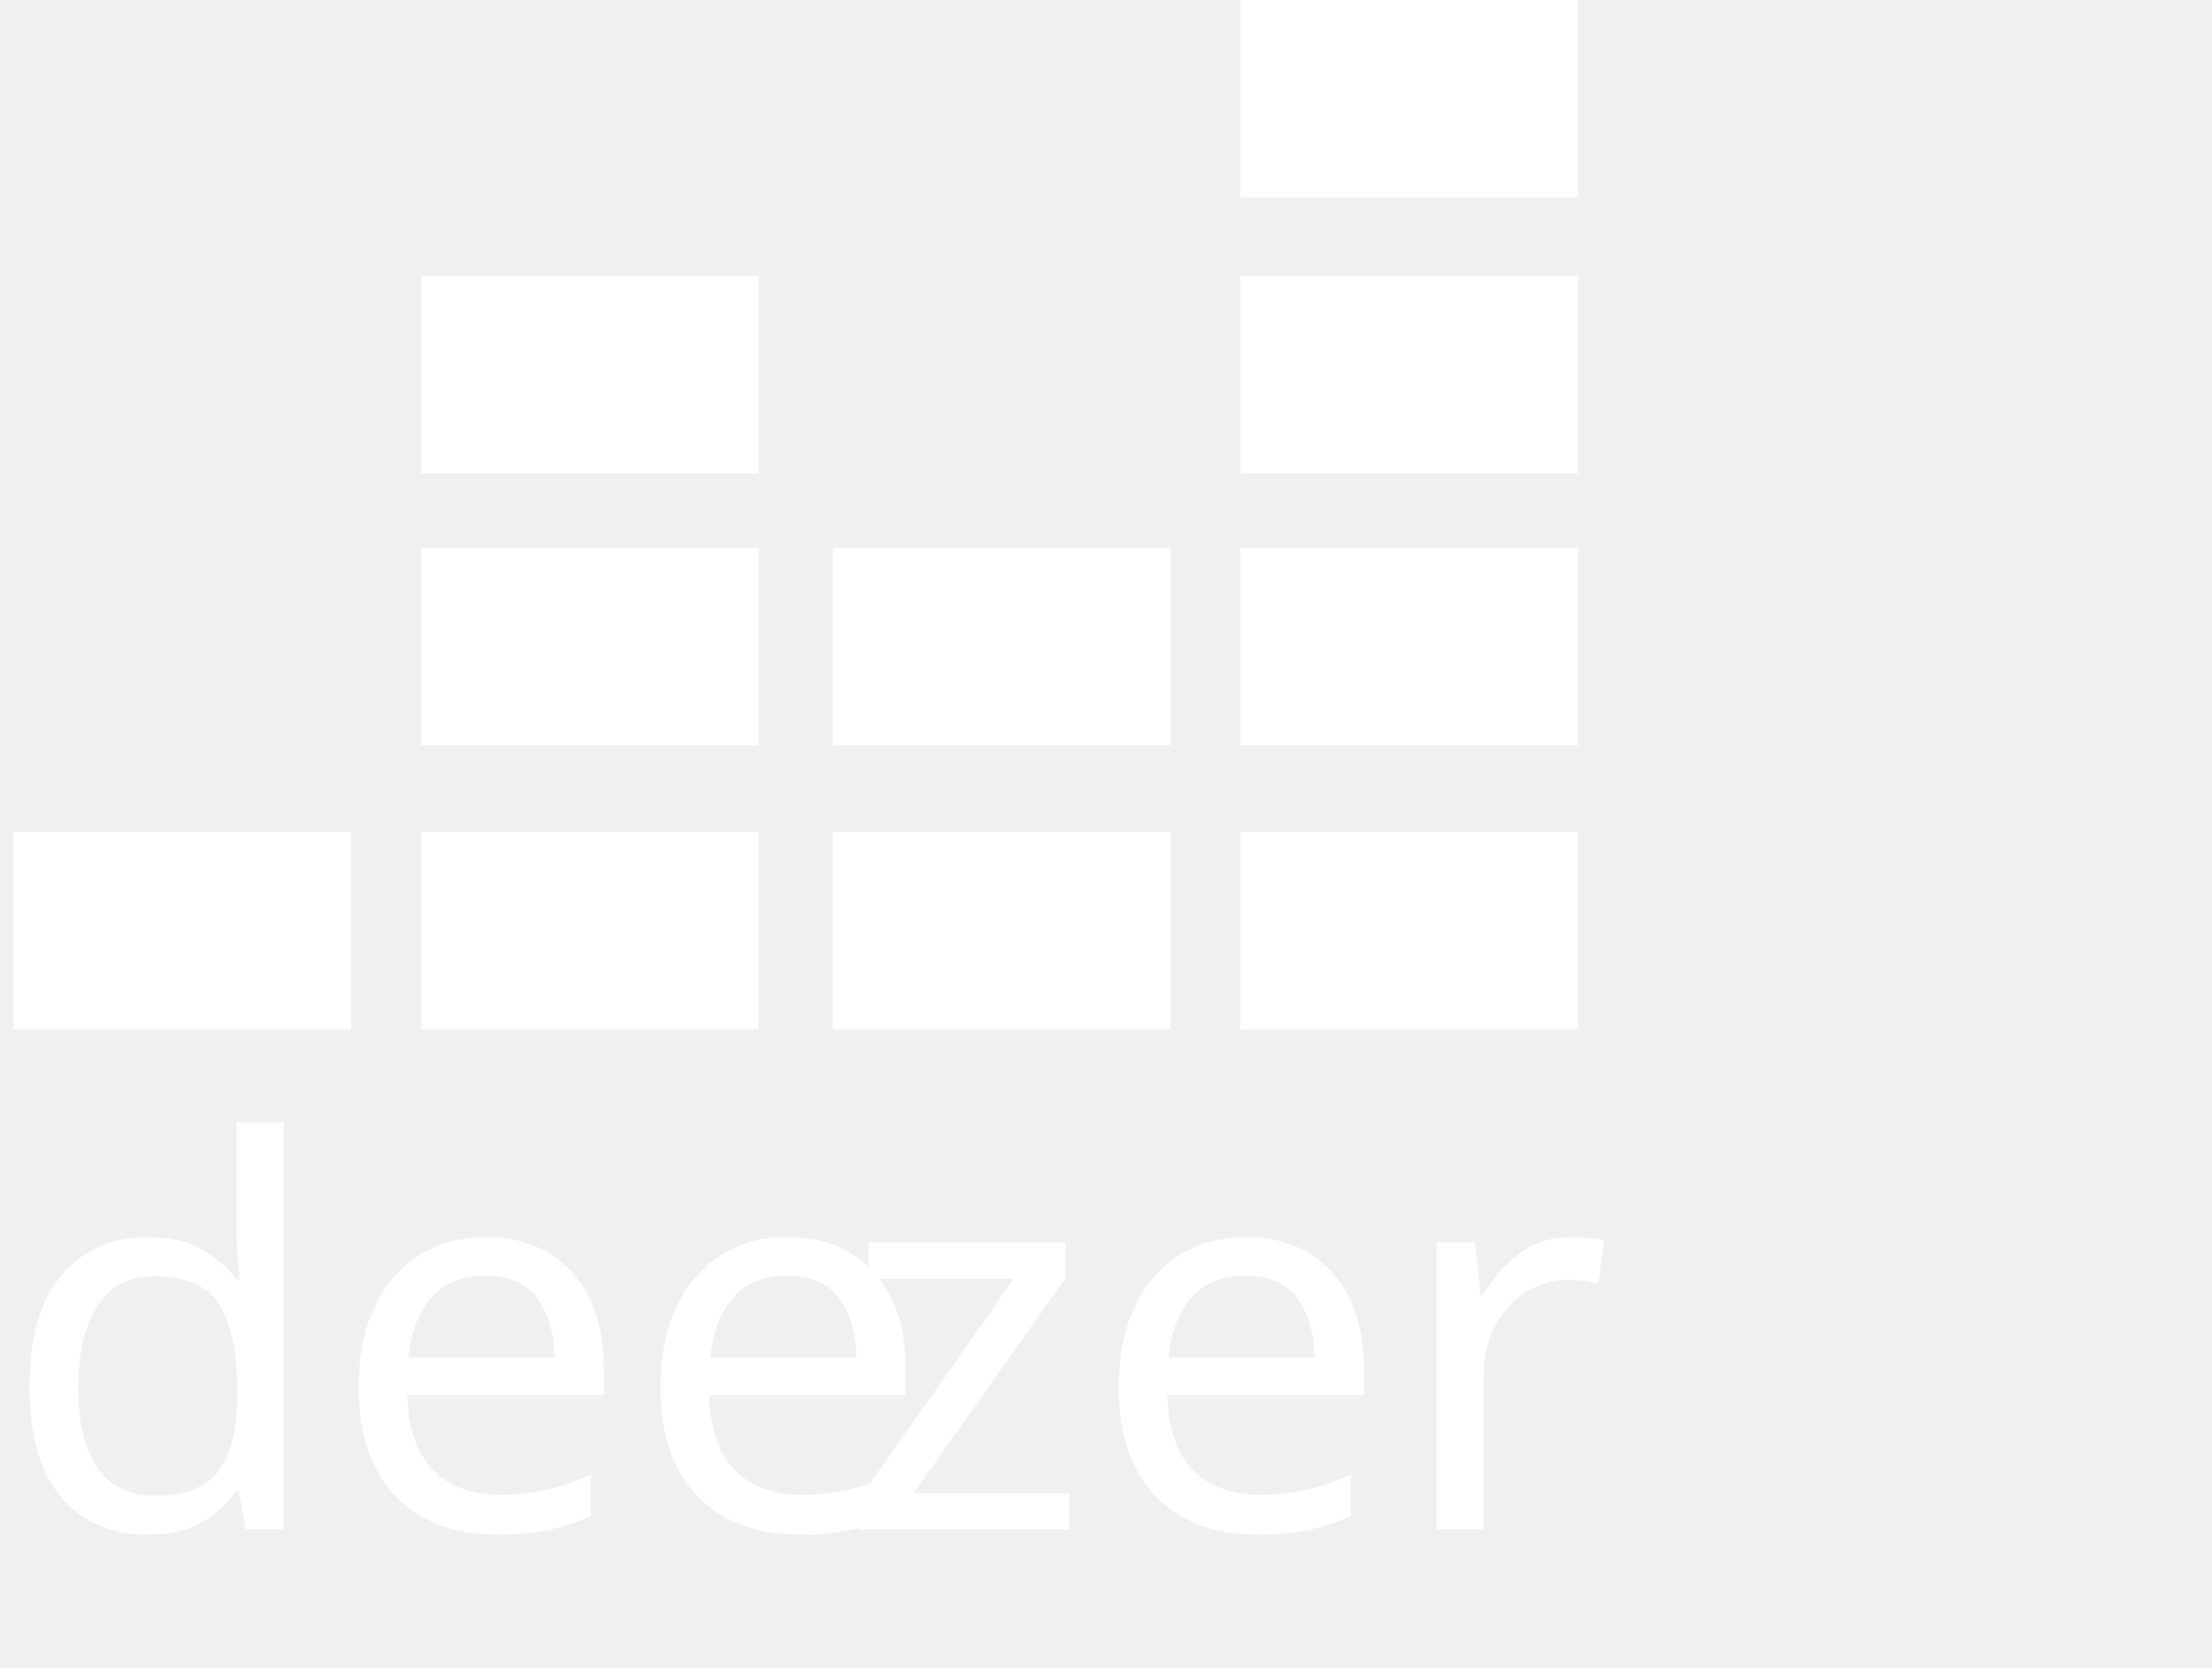
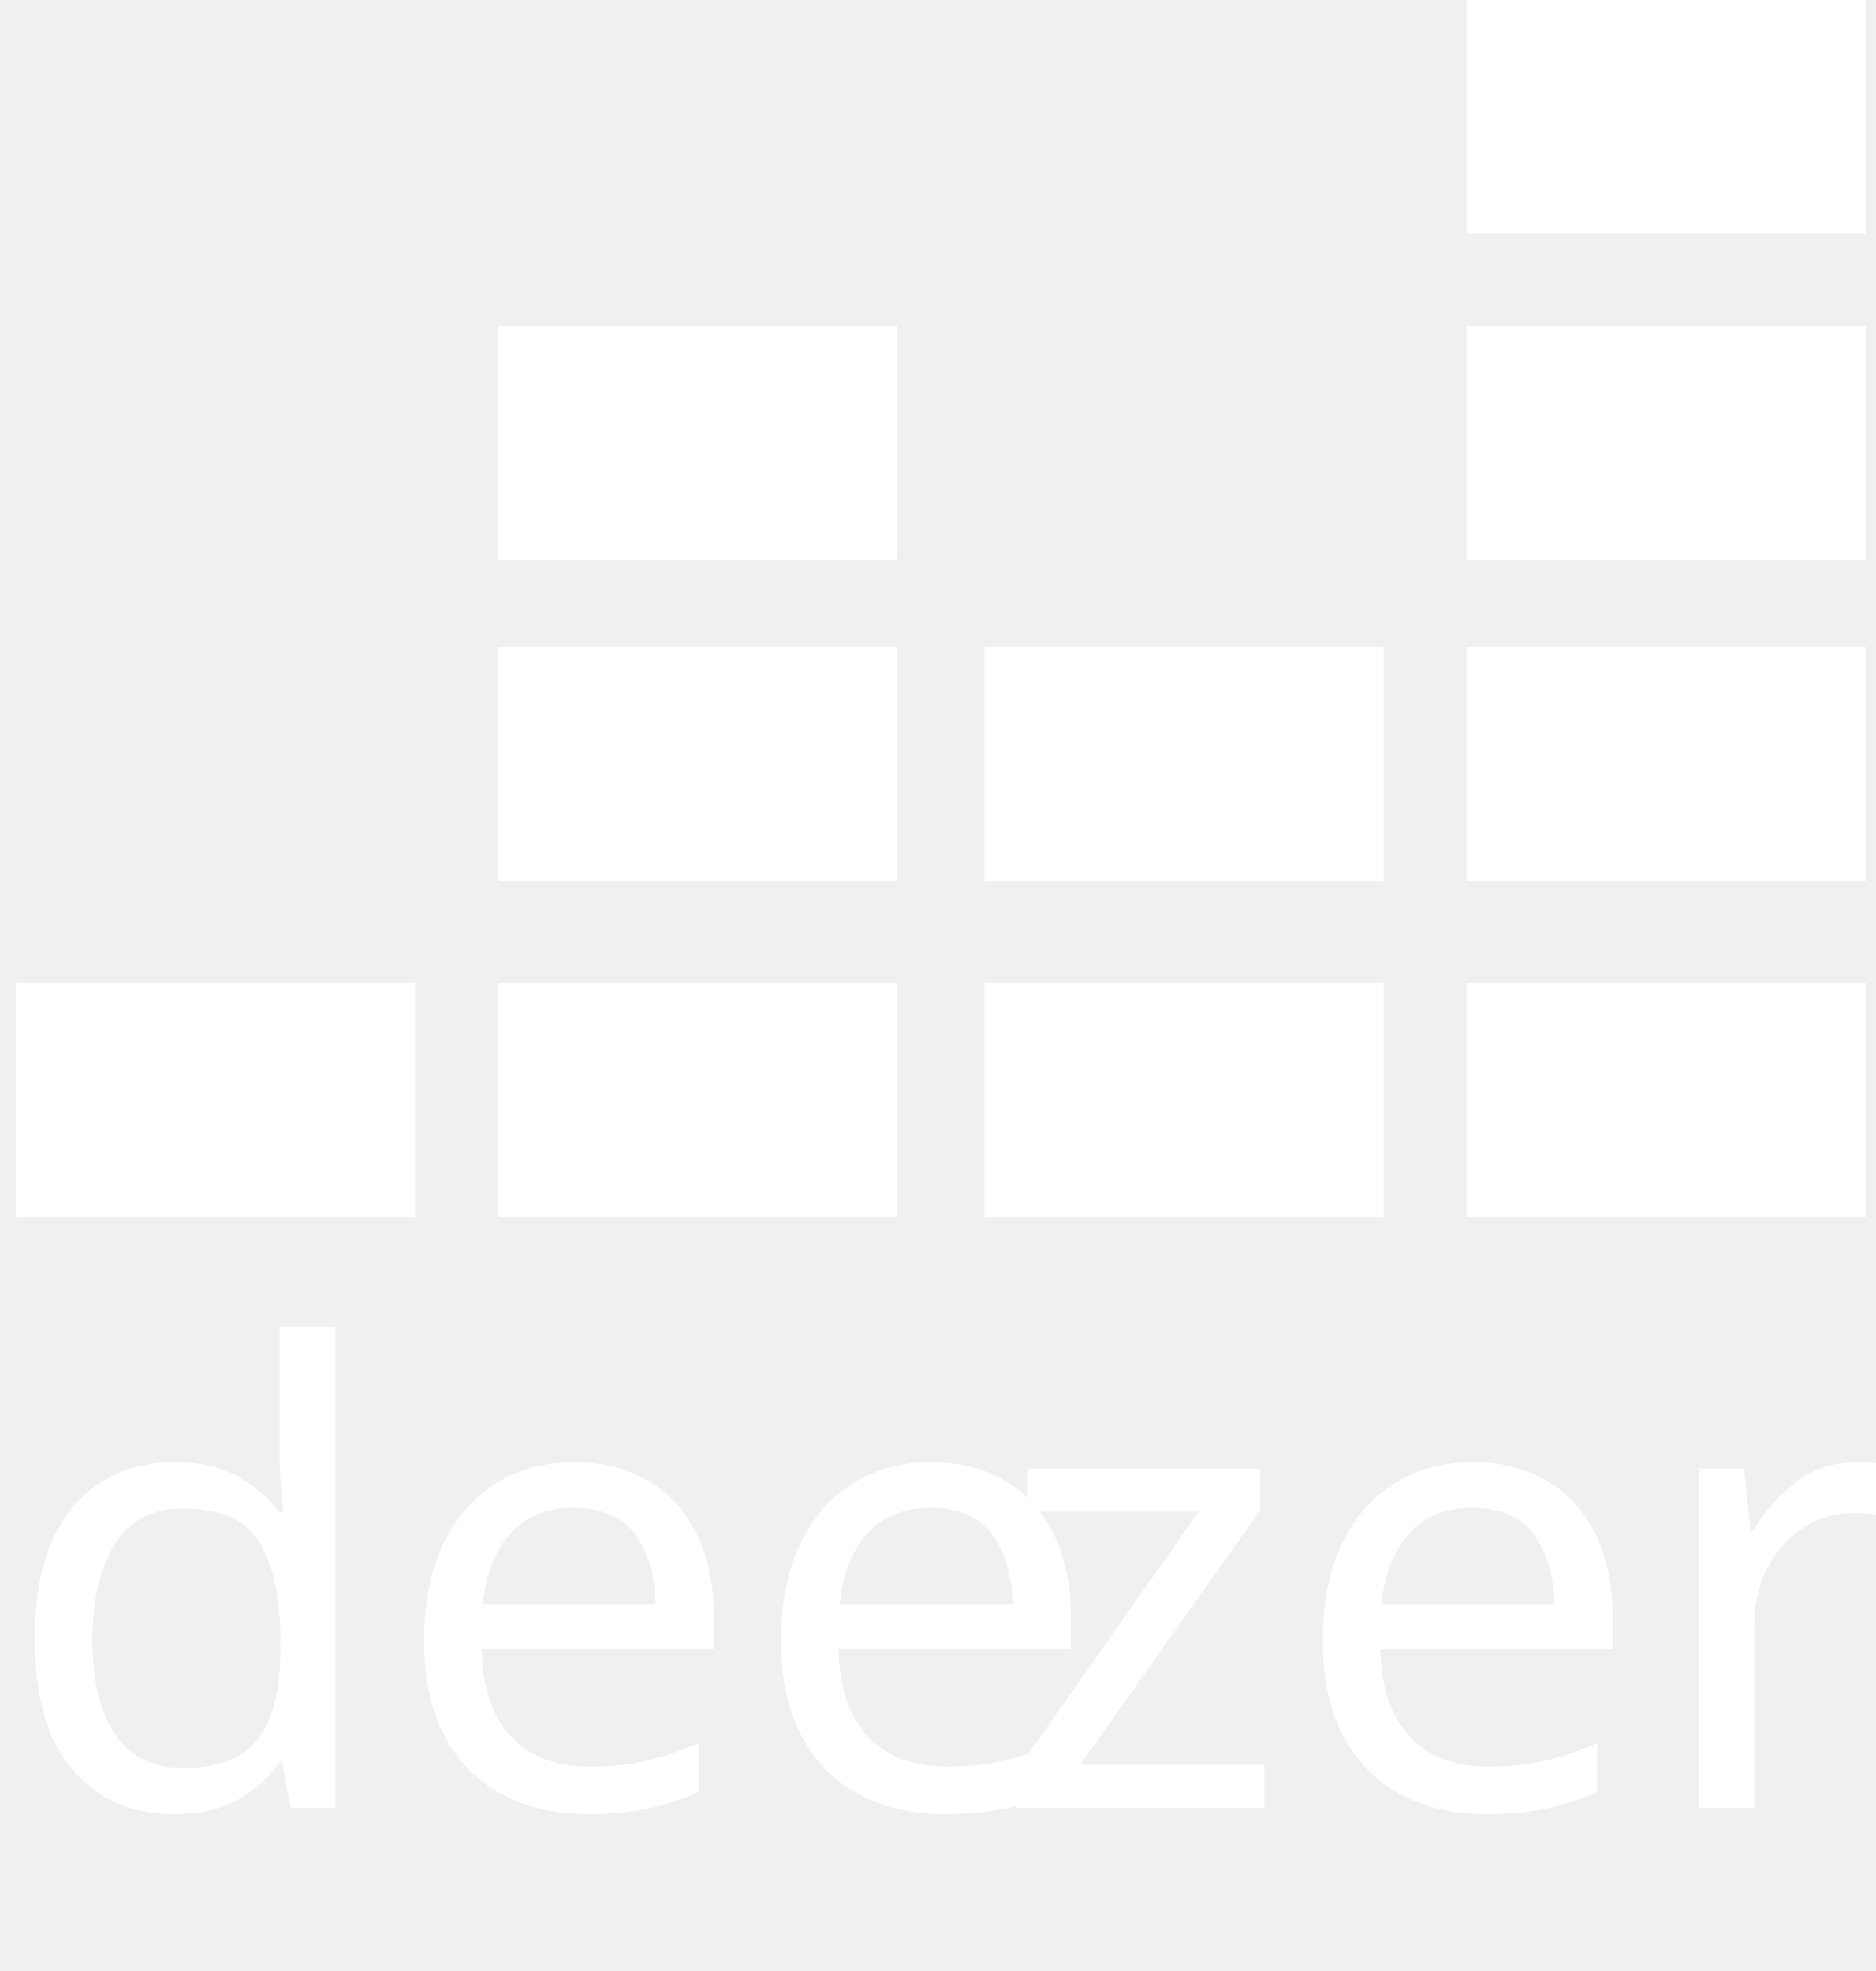
- <svg xmlns="http://www.w3.org/2000/svg" id="DEEZER" viewBox="0 0 537.246 404.965">
+ <svg xmlns="http://www.w3.org/2000/svg" id="DEEZER" viewBox="0 0 385.246 404.965">
  <defs>
    <style>.cls-1{font-size:130px;font-family:MabryDeezer-Regular, Mabry Deezer;}.cls-1,.cls-3{fill:#fff;}.cls-2{letter-spacing:-0.009em;}</style>
  </defs>
  <g id="Layer_23" data-name="Layer 23">
    <text class="cls-1" transform="translate(0.00012 371.4253)">dee<tspan class="cls-2" x="203.708" y="0">z</tspan>
      <tspan x="264.549" y="0">er</tspan>
    </text>
    <rect class="cls-3" x="3.246" y="202" width="82" height="48" />
    <rect class="cls-3" x="301.246" width="82" height="48" />
    <rect class="cls-3" x="301.246" y="67" width="82" height="48" />
    <rect class="cls-3" x="202.246" y="133" width="82" height="48" />
    <rect class="cls-3" x="301.246" y="133" width="82" height="48" />
    <rect class="cls-3" x="301.246" y="202" width="82" height="48" />
    <rect class="cls-3" x="202.246" y="202" width="82" height="48" />
    <rect class="cls-3" x="102.246" y="67" width="82" height="48" />
    <rect class="cls-3" x="102.246" y="133" width="82" height="48" />
    <rect class="cls-3" x="102.246" y="202" width="82" height="48" />
  </g>
</svg>
